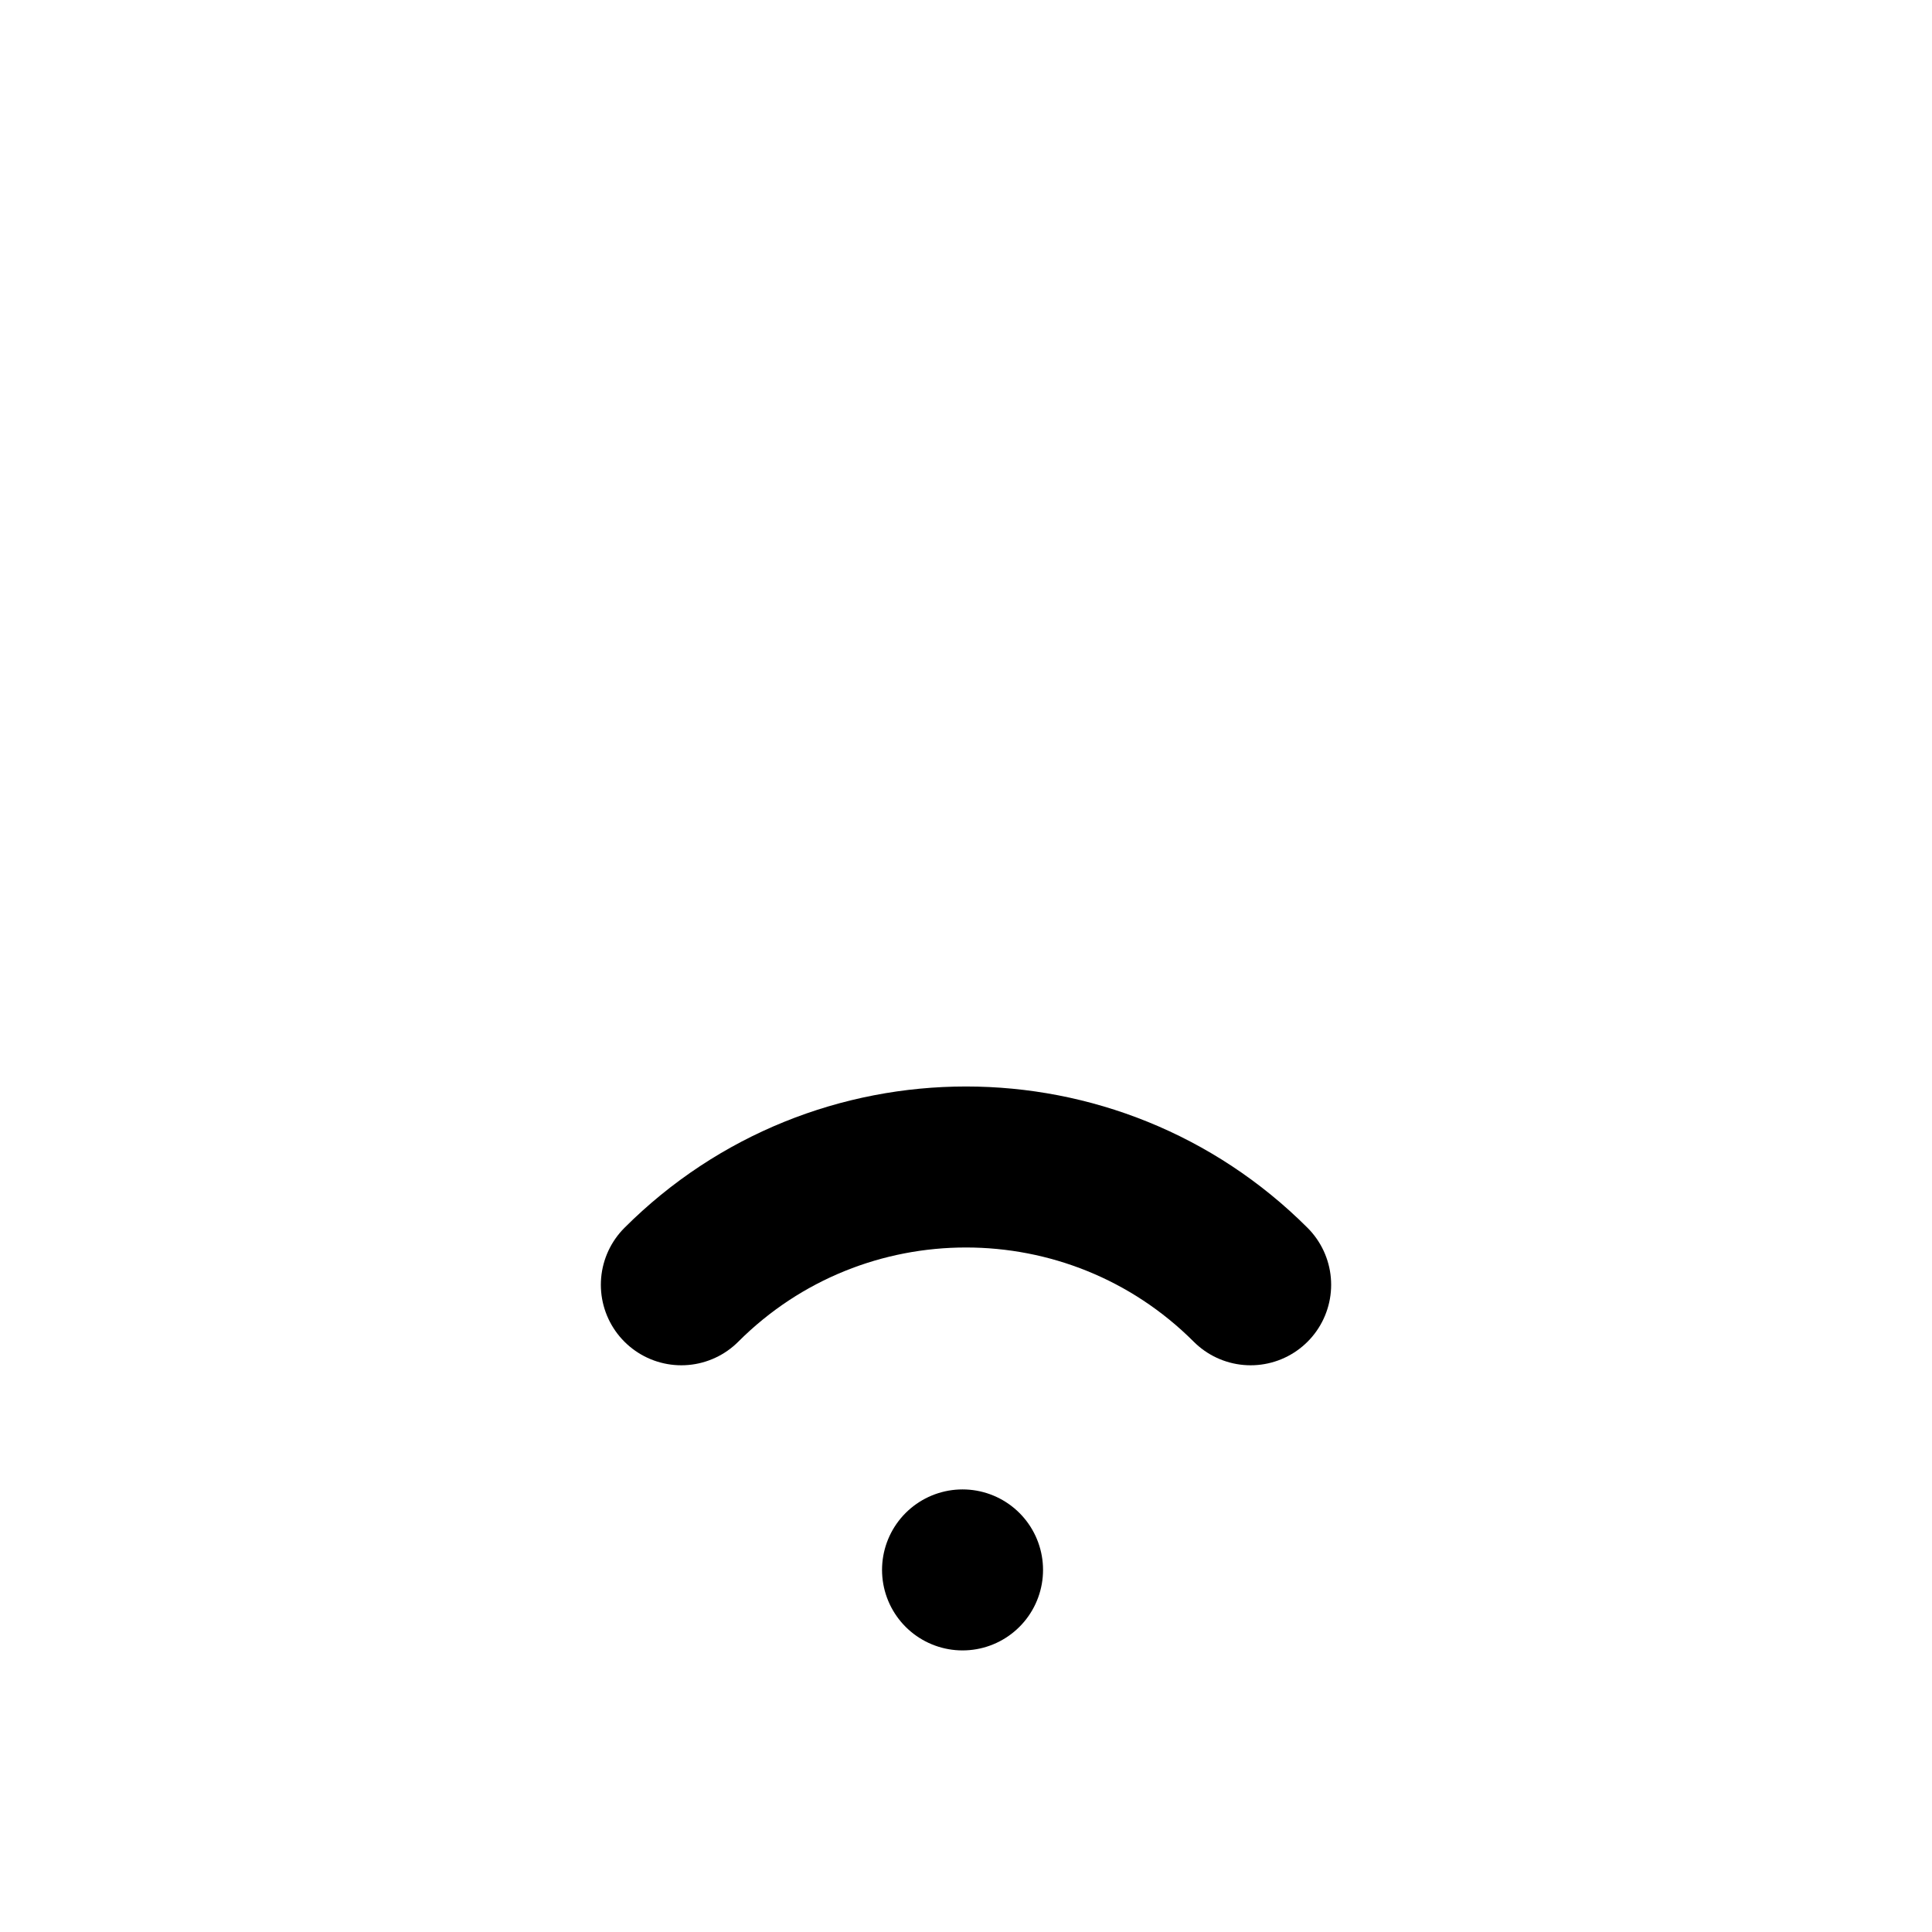
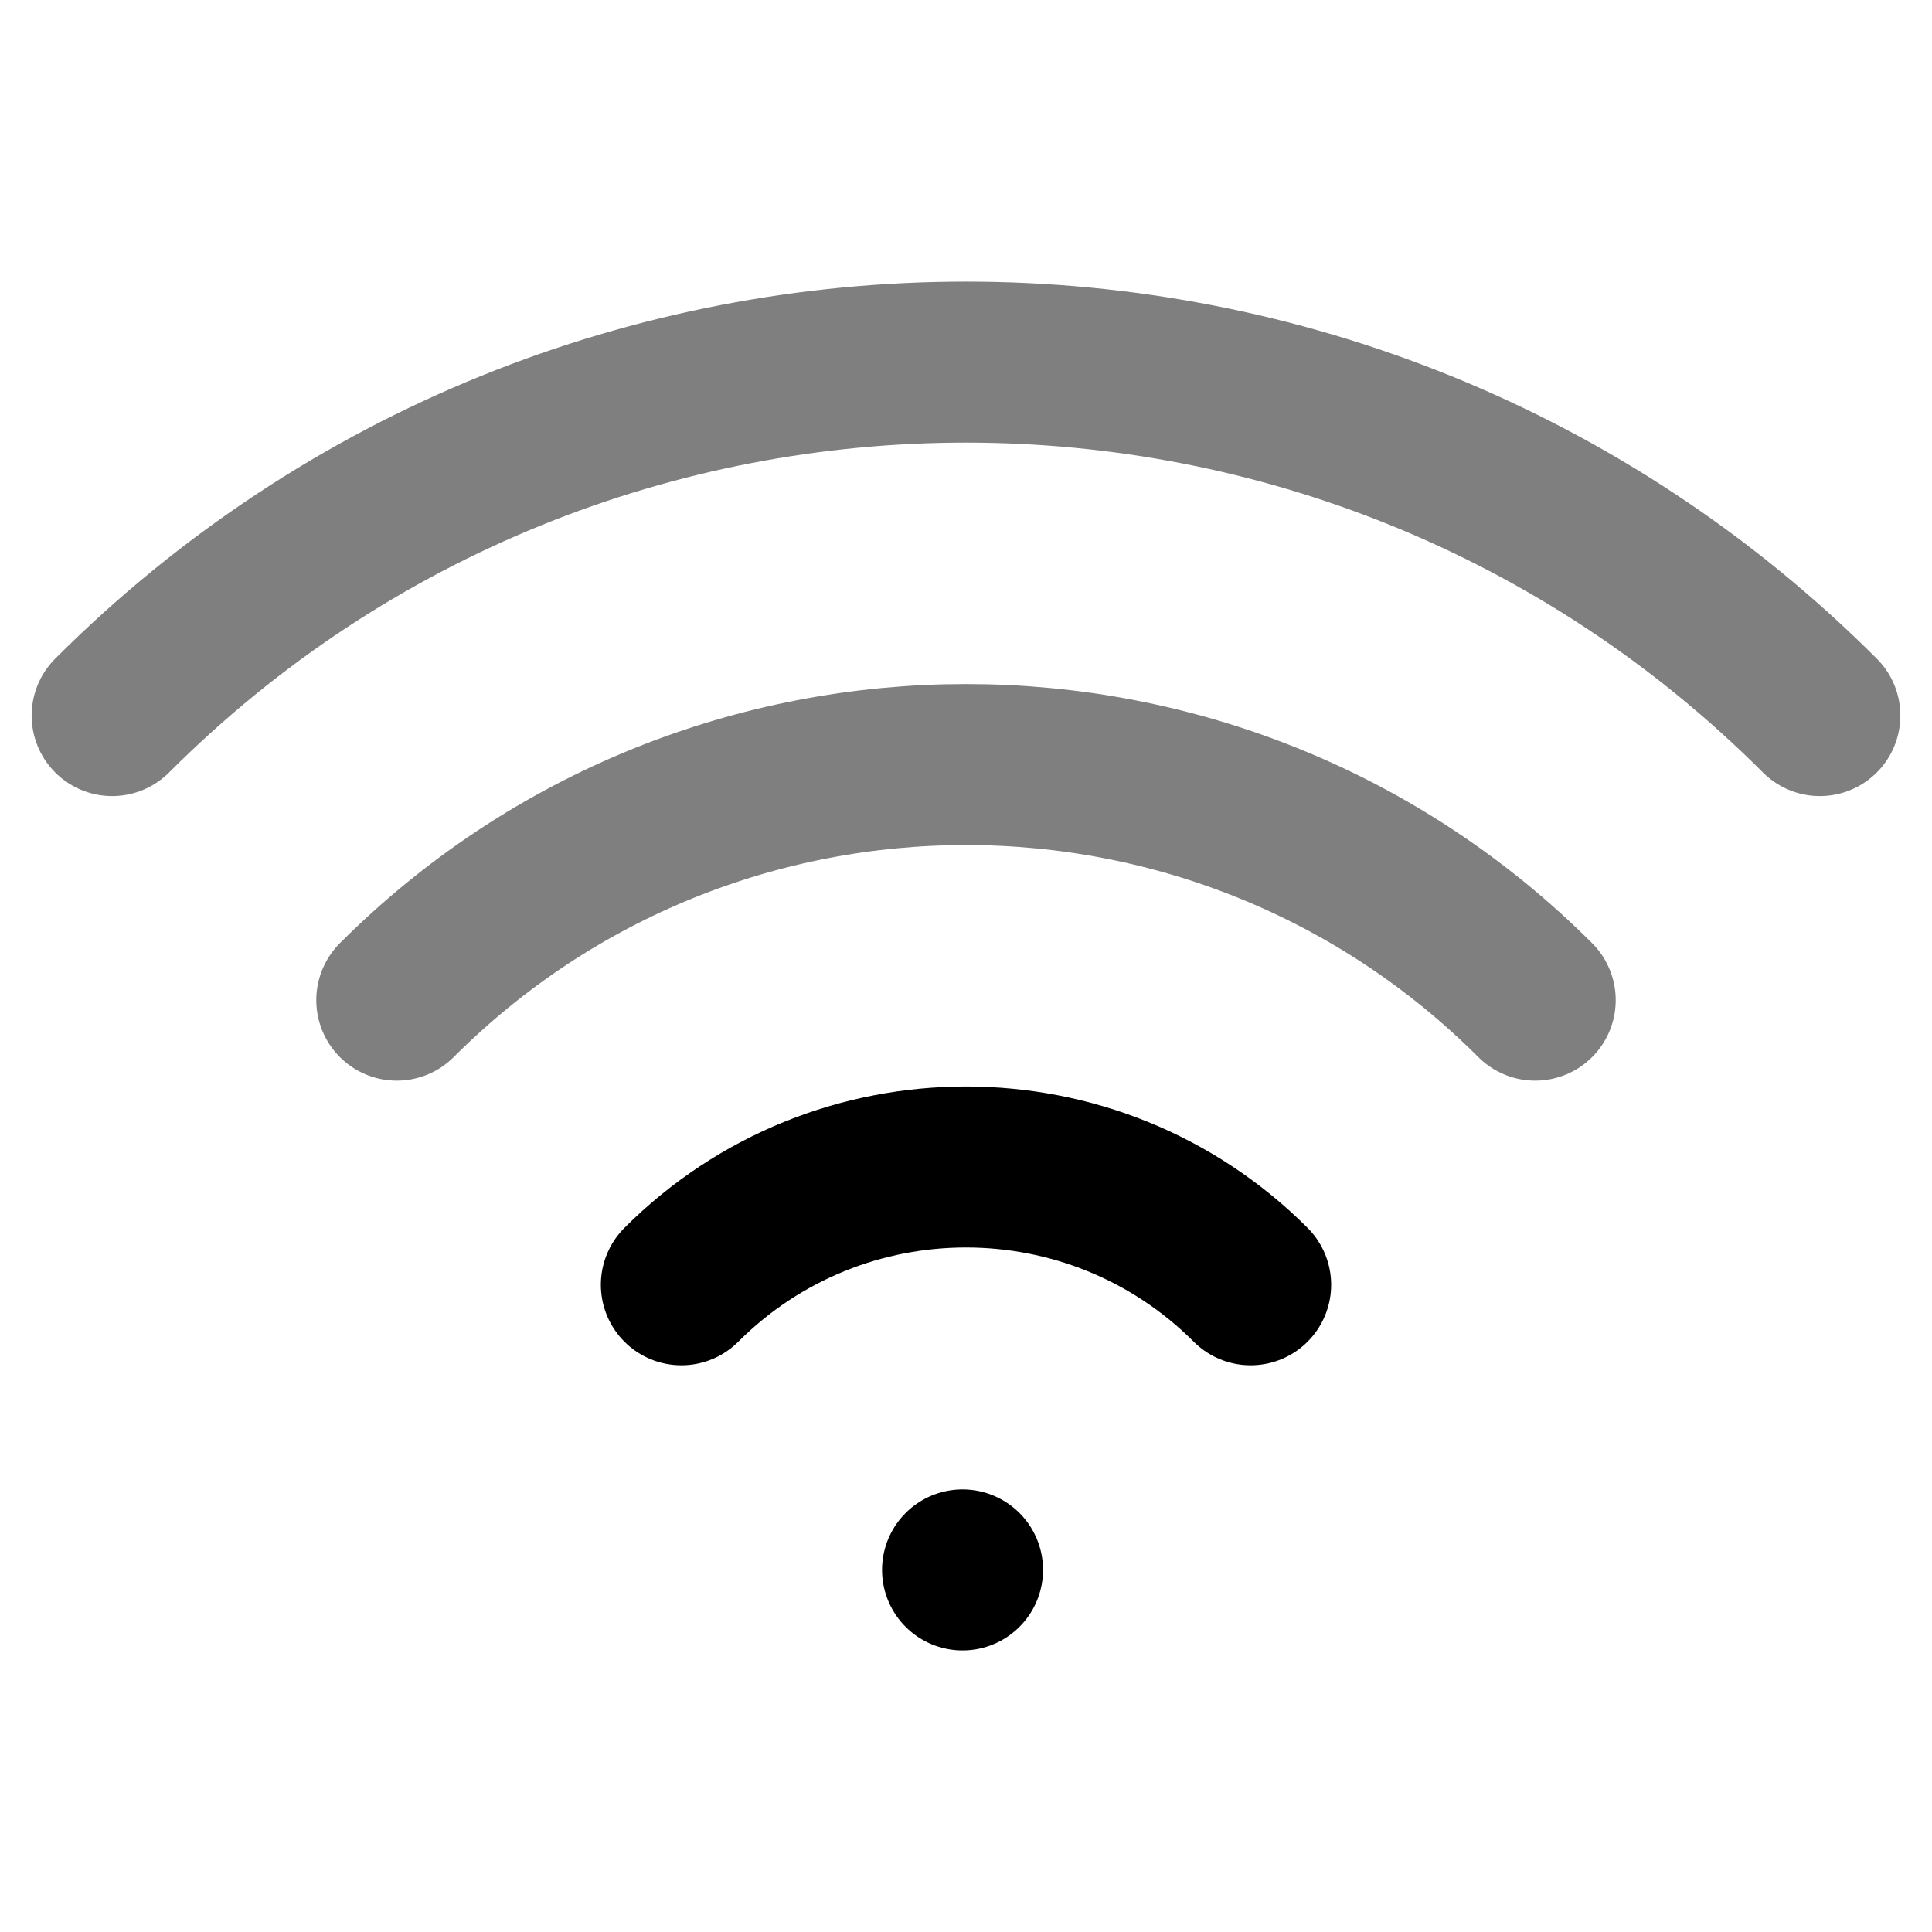
<svg xmlns="http://www.w3.org/2000/svg" style="isolation:isolate" viewBox="0 0 24 24" width="24" height="24">
  <defs>
-     <clipPath id="_clipPath_kpfzqRLYloDwD6MtvVYUgm4N5QRLOTlO">
+     <clipPath id="_clipPath_kI4pUeHH7o3BQtxXzUaRjnPhQxJsygE0">
      <rect width="24" height="24" />
    </clipPath>
  </defs>
-   <g clip-path="url(#_clipPath_kpfzqRLYloDwD6MtvVYUgm4N5QRLOTlO)">
-     <line x1="11.957" y1="19.502" x2="11.957" y2="19.502" vector-effect="non-scaling-stroke" stroke-width="2" stroke="rgb(0,0,0)" stroke-linejoin="round" stroke-linecap="round" stroke-miterlimit="4" />
+   <g clip-path="url(#_clipPath_kI4pUeHH7o3BQtxXzUaRjnPhQxJsygE0)">
+     <line x1="11.957" y1="19.502" x2="11.957" y2="19.502" vector-effect="non-scaling-stroke" stroke-width="2" stroke="rgb(0,0,0)" stroke-opacity="100" stroke-linejoin="round" stroke-linecap="round" stroke-miterlimit="4" />
+     <path d=" M 4.929 12.424 C 8.832 8.522 15.168 8.522 19.071 12.424" fill="none" vector-effect="non-scaling-stroke" stroke-width="2" stroke="rgb(0,0,0)" stroke-opacity="0.5" stroke-linejoin="round" stroke-linecap="round" stroke-miterlimit="3" />
+     <path d=" M 1.393 8.889 C 7.247 3.035 16.753 3.035 22.607 8.889" fill="none" vector-effect="non-scaling-stroke" stroke-width="2" stroke="rgb(0,0,0)" stroke-opacity="0.5" stroke-linejoin="round" stroke-linecap="round" stroke-miterlimit="3" />
    <path d=" M 8.464 15.96 C 10.416 14.009 13.584 14.009 15.536 15.96" fill="none" vector-effect="non-scaling-stroke" stroke-width="2" stroke="rgb(0,0,0)" stroke-linejoin="round" stroke-linecap="round" stroke-miterlimit="3" />
  </g>
</svg>
